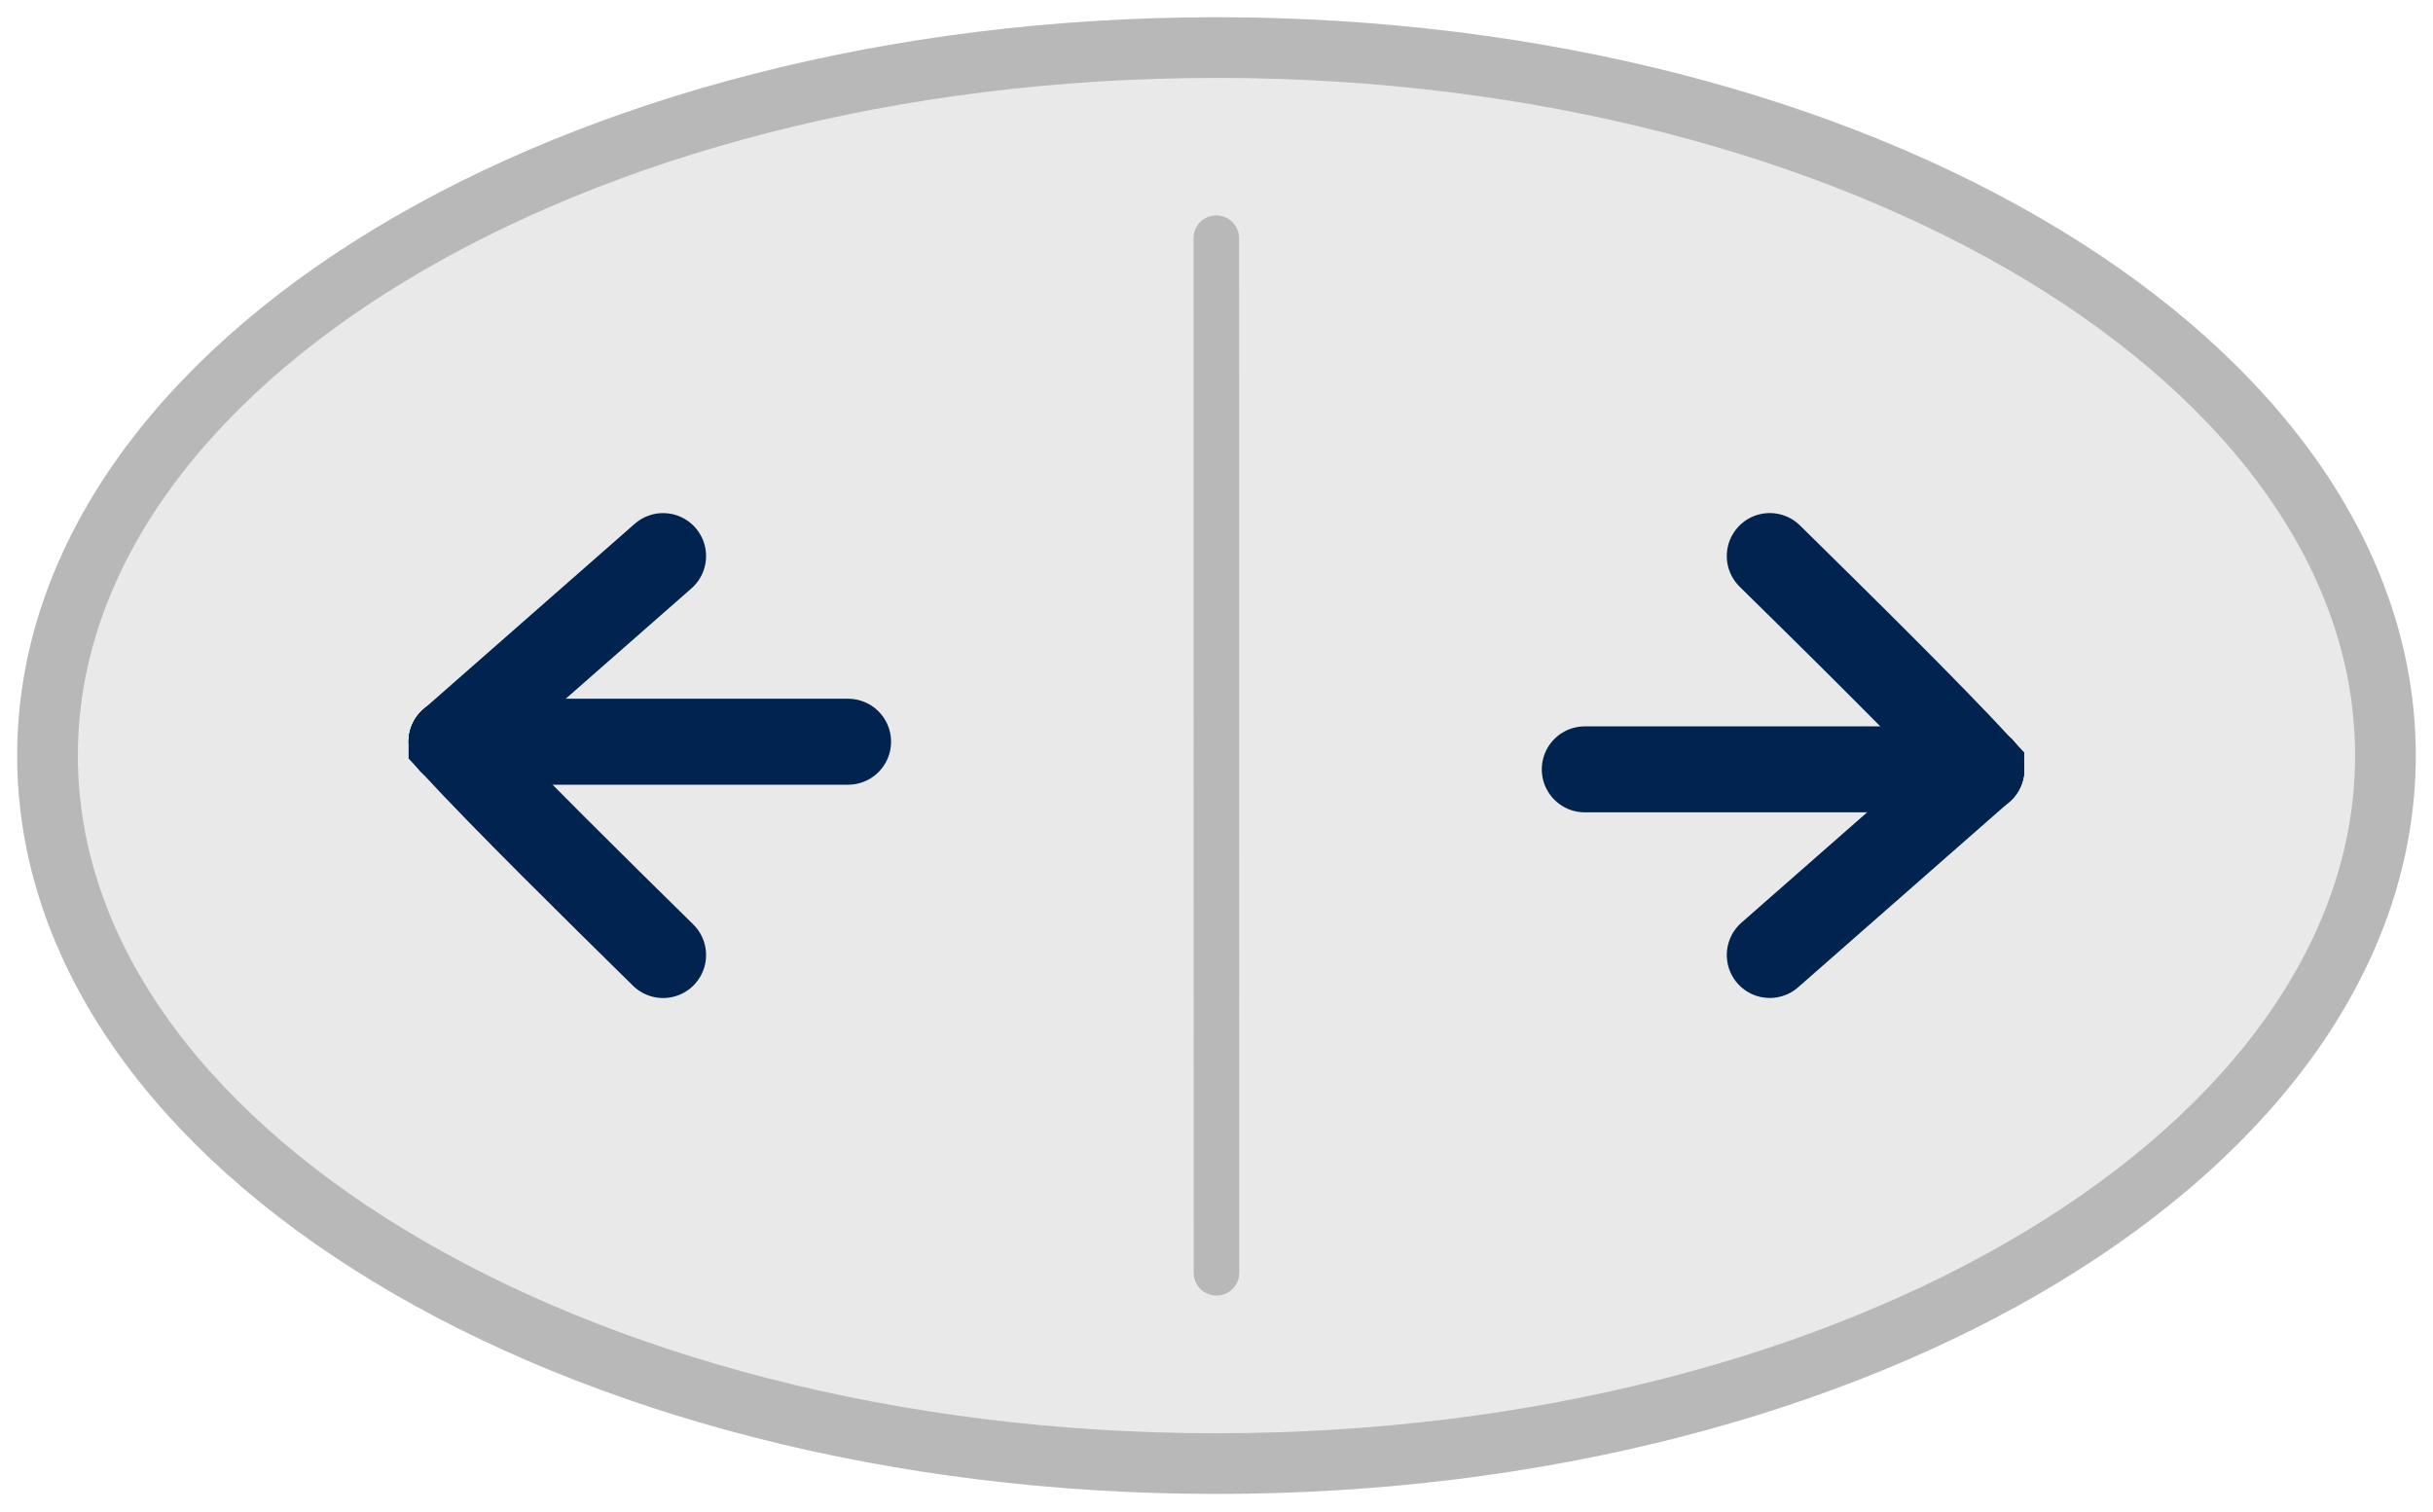
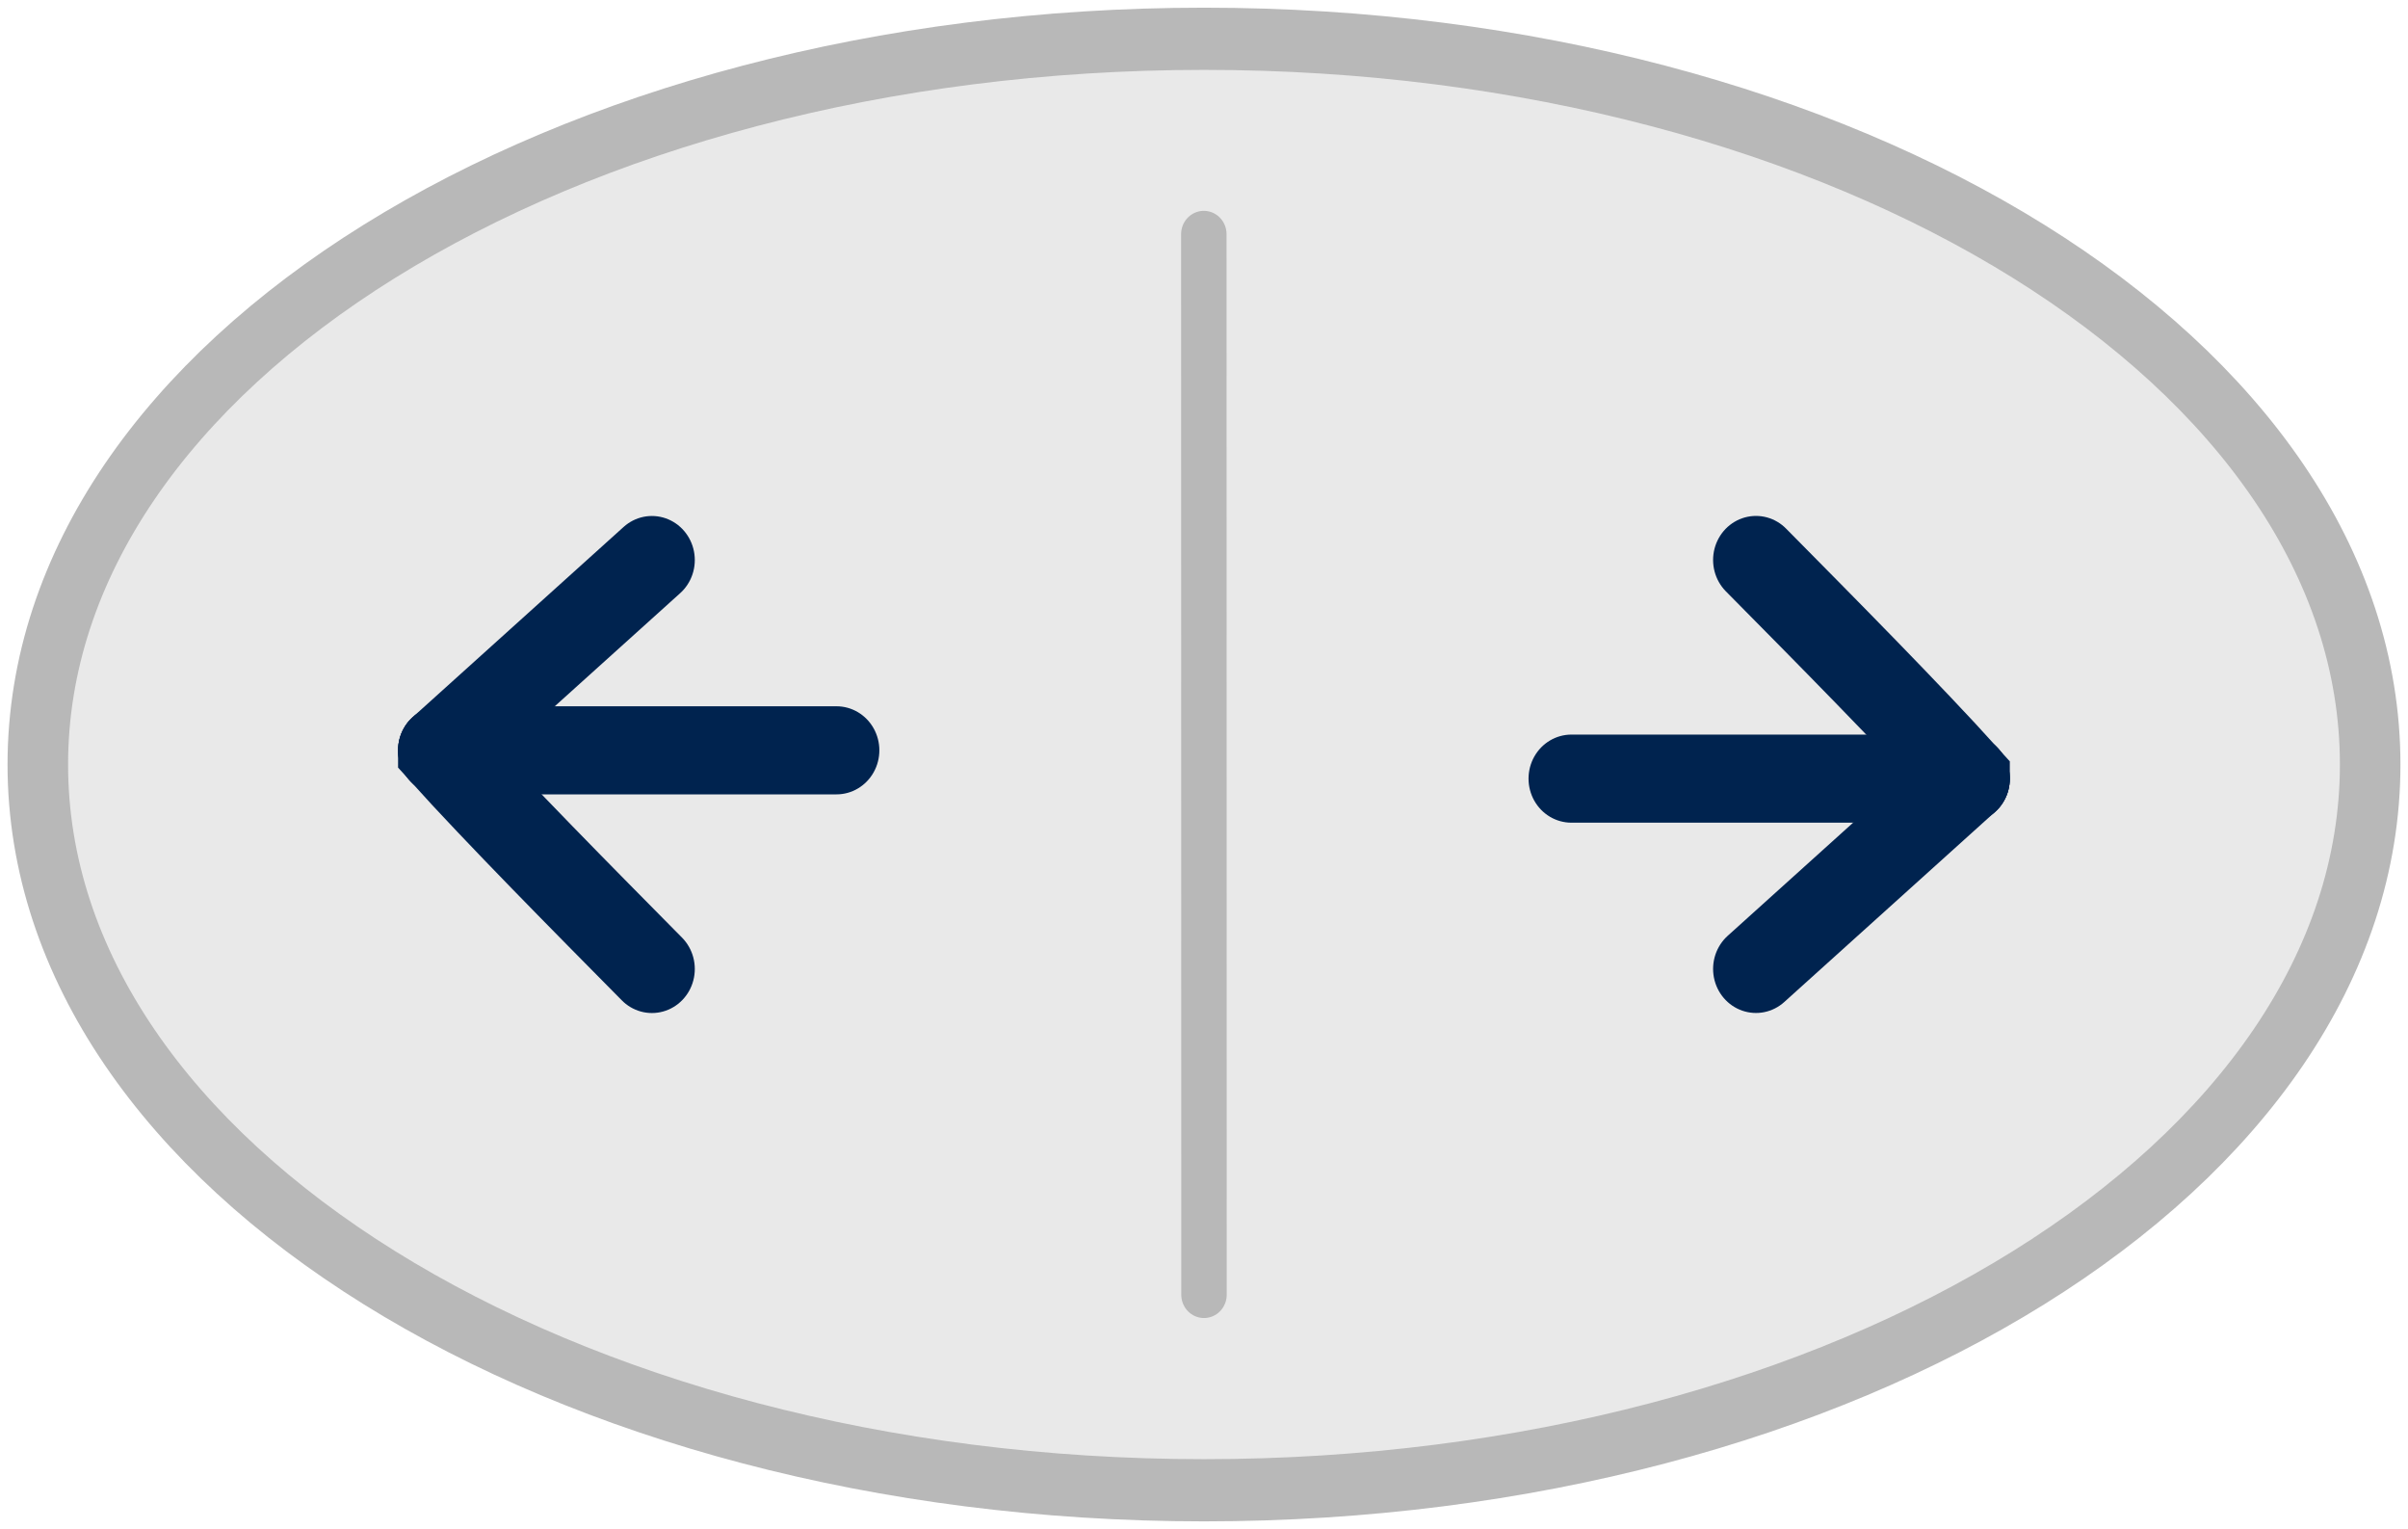
- <svg xmlns="http://www.w3.org/2000/svg" width="14.151mm" height="8.791mm" viewBox="0 0 14.151 8.791" version="1.1" id="svg5">
+ <svg xmlns="http://www.w3.org/2000/svg" width="31.842" height="20.211" viewBox="0 0 8.425 5.347" version="1.1" id="svg5">
  <defs id="defs2" />
-   <g id="layer1" transform="translate(-58.20363,-107.8353)">
-     <ellipse style="fill:#e9e9e9;fill-opacity:1;fill-rule:evenodd;stroke:#b8b8b8;stroke-width:0.353;stroke-linejoin:round;stroke-miterlimit:23.13;stroke-dasharray:none;stroke-opacity:1" id="path858" cx="65.279" cy="112.231" rx="6.799" ry="4.119" />
-     <path style="fill:none;fill-rule:evenodd;stroke:#b8b8b8;stroke-width:0.265;stroke-linecap:round;stroke-linejoin:miter;stroke-miterlimit:4;stroke-dasharray:none;stroke-opacity:1" d="m 65.278,109.221 0.001,6.019" id="path1085" />
-     <g id="g2810-3" style="fill:none;fill-opacity:1;stroke:#00234f;stroke-width:0.5;stroke-miterlimit:4;stroke-dasharray:none;stroke-opacity:1" transform="translate(0.2641057,10.23206)">
-       <path style="fill:none;fill-opacity:1;fill-rule:evenodd;stroke:#00234f;stroke-width:0.5;stroke-linecap:round;stroke-linejoin:miter;stroke-miterlimit:4;stroke-dasharray:none;stroke-opacity:1" d="m 67.157,102.079 h 2.306" id="path1238-6" />
-       <path style="fill:none;fill-opacity:1;fill-rule:evenodd;stroke:#00234f;stroke-width:0.5;stroke-linecap:round;stroke-linejoin:miter;stroke-miterlimit:4;stroke-dasharray:none;stroke-opacity:1" d="m 68.233,100.838 c 0.395,0.389 0.902,0.887 1.23,1.241 v 2.3e-4" id="path1240-7" />
-       <path style="fill:none;fill-opacity:1;fill-rule:evenodd;stroke:#00234f;stroke-width:0.5;stroke-linecap:round;stroke-linejoin:miter;stroke-miterlimit:4;stroke-dasharray:none;stroke-opacity:1" d="m 68.233,103.159 1.23,-1.08" id="path1242-5" />
-     </g>
-     <g id="g2810-3-3" style="fill:none;fill-opacity:1;stroke:#00234f;stroke-width:0.5;stroke-miterlimit:4;stroke-dasharray:none;stroke-opacity:1" transform="rotate(180,65.14666,107.1147)">
-       <path style="fill:none;fill-opacity:1;fill-rule:evenodd;stroke:#00234f;stroke-width:0.5;stroke-linecap:round;stroke-linejoin:miter;stroke-miterlimit:4;stroke-dasharray:none;stroke-opacity:1" d="m 67.157,102.079 h 2.306" id="path1238-6-5" />
-       <path style="fill:none;fill-opacity:1;fill-rule:evenodd;stroke:#00234f;stroke-width:0.5;stroke-linecap:round;stroke-linejoin:miter;stroke-miterlimit:4;stroke-dasharray:none;stroke-opacity:1" d="m 68.233,100.838 c 0.395,0.389 0.902,0.887 1.23,1.241 v 2.3e-4" id="path1240-7-6" />
-       <path style="fill:none;fill-opacity:1;fill-rule:evenodd;stroke:#00234f;stroke-width:0.5;stroke-linecap:round;stroke-linejoin:miter;stroke-miterlimit:4;stroke-dasharray:none;stroke-opacity:1" d="m 68.233,103.159 1.23,-1.08" id="path1242-5-2" />
+   <g id="layer1" transform="translate(-58.27859,-107.9074)">
+     <g id="g855" transform="matrix(0.6001141,0,0,0.6162964,23.31622,41.41373)">
+       <ellipse style="fill:#e9e9e9;fill-opacity:1;fill-rule:evenodd;stroke:#b8b8b8;stroke-width:0.353;stroke-linejoin:round;stroke-miterlimit:23.13;stroke-dasharray:none;stroke-opacity:1" id="path858" cx="65.279" cy="112.231" rx="6.799" ry="4.119" />
+       <path style="fill:none;fill-rule:evenodd;stroke:#b8b8b8;stroke-width:0.265;stroke-linecap:round;stroke-linejoin:miter;stroke-miterlimit:4;stroke-dasharray:none;stroke-opacity:1" d="m 65.278,109.221 0.001,6.019" id="path1085" />
+       <g id="g2810-3" style="fill:none;fill-opacity:1;stroke:#00234f;stroke-width:0.5;stroke-miterlimit:4;stroke-dasharray:none;stroke-opacity:1" transform="translate(0.2641057,10.23206)">
+         <path style="fill:none;fill-opacity:1;fill-rule:evenodd;stroke:#00234f;stroke-width:0.5;stroke-linecap:round;stroke-linejoin:miter;stroke-miterlimit:4;stroke-dasharray:none;stroke-opacity:1" d="m 67.157,102.079 h 2.306" id="path1238-6" />
+         <path style="fill:none;fill-opacity:1;fill-rule:evenodd;stroke:#00234f;stroke-width:0.5;stroke-linecap:round;stroke-linejoin:miter;stroke-miterlimit:4;stroke-dasharray:none;stroke-opacity:1" d="m 68.233,100.838 c 0.395,0.389 0.902,0.887 1.23,1.241 v 2.3e-4" id="path1240-7" />
+         <path style="fill:none;fill-opacity:1;fill-rule:evenodd;stroke:#00234f;stroke-width:0.5;stroke-linecap:round;stroke-linejoin:miter;stroke-miterlimit:4;stroke-dasharray:none;stroke-opacity:1" d="m 68.233,103.159 1.23,-1.08" id="path1242-5" />
+       </g>
+       <g id="g2810-3-3" style="fill:none;fill-opacity:1;stroke:#00234f;stroke-width:0.5;stroke-miterlimit:4;stroke-dasharray:none;stroke-opacity:1" transform="rotate(180,65.14666,107.1147)">
+         <path style="fill:none;fill-opacity:1;fill-rule:evenodd;stroke:#00234f;stroke-width:0.5;stroke-linecap:round;stroke-linejoin:miter;stroke-miterlimit:4;stroke-dasharray:none;stroke-opacity:1" d="m 67.157,102.079 h 2.306" id="path1238-6-5" />
+         <path style="fill:none;fill-opacity:1;fill-rule:evenodd;stroke:#00234f;stroke-width:0.5;stroke-linecap:round;stroke-linejoin:miter;stroke-miterlimit:4;stroke-dasharray:none;stroke-opacity:1" d="m 68.233,100.838 c 0.395,0.389 0.902,0.887 1.23,1.241 v 2.3e-4" id="path1240-7-6" />
+         <path style="fill:none;fill-opacity:1;fill-rule:evenodd;stroke:#00234f;stroke-width:0.5;stroke-linecap:round;stroke-linejoin:miter;stroke-miterlimit:4;stroke-dasharray:none;stroke-opacity:1" d="m 68.233,103.159 1.23,-1.08" id="path1242-5-2" />
+       </g>
    </g>
  </g>
</svg>
